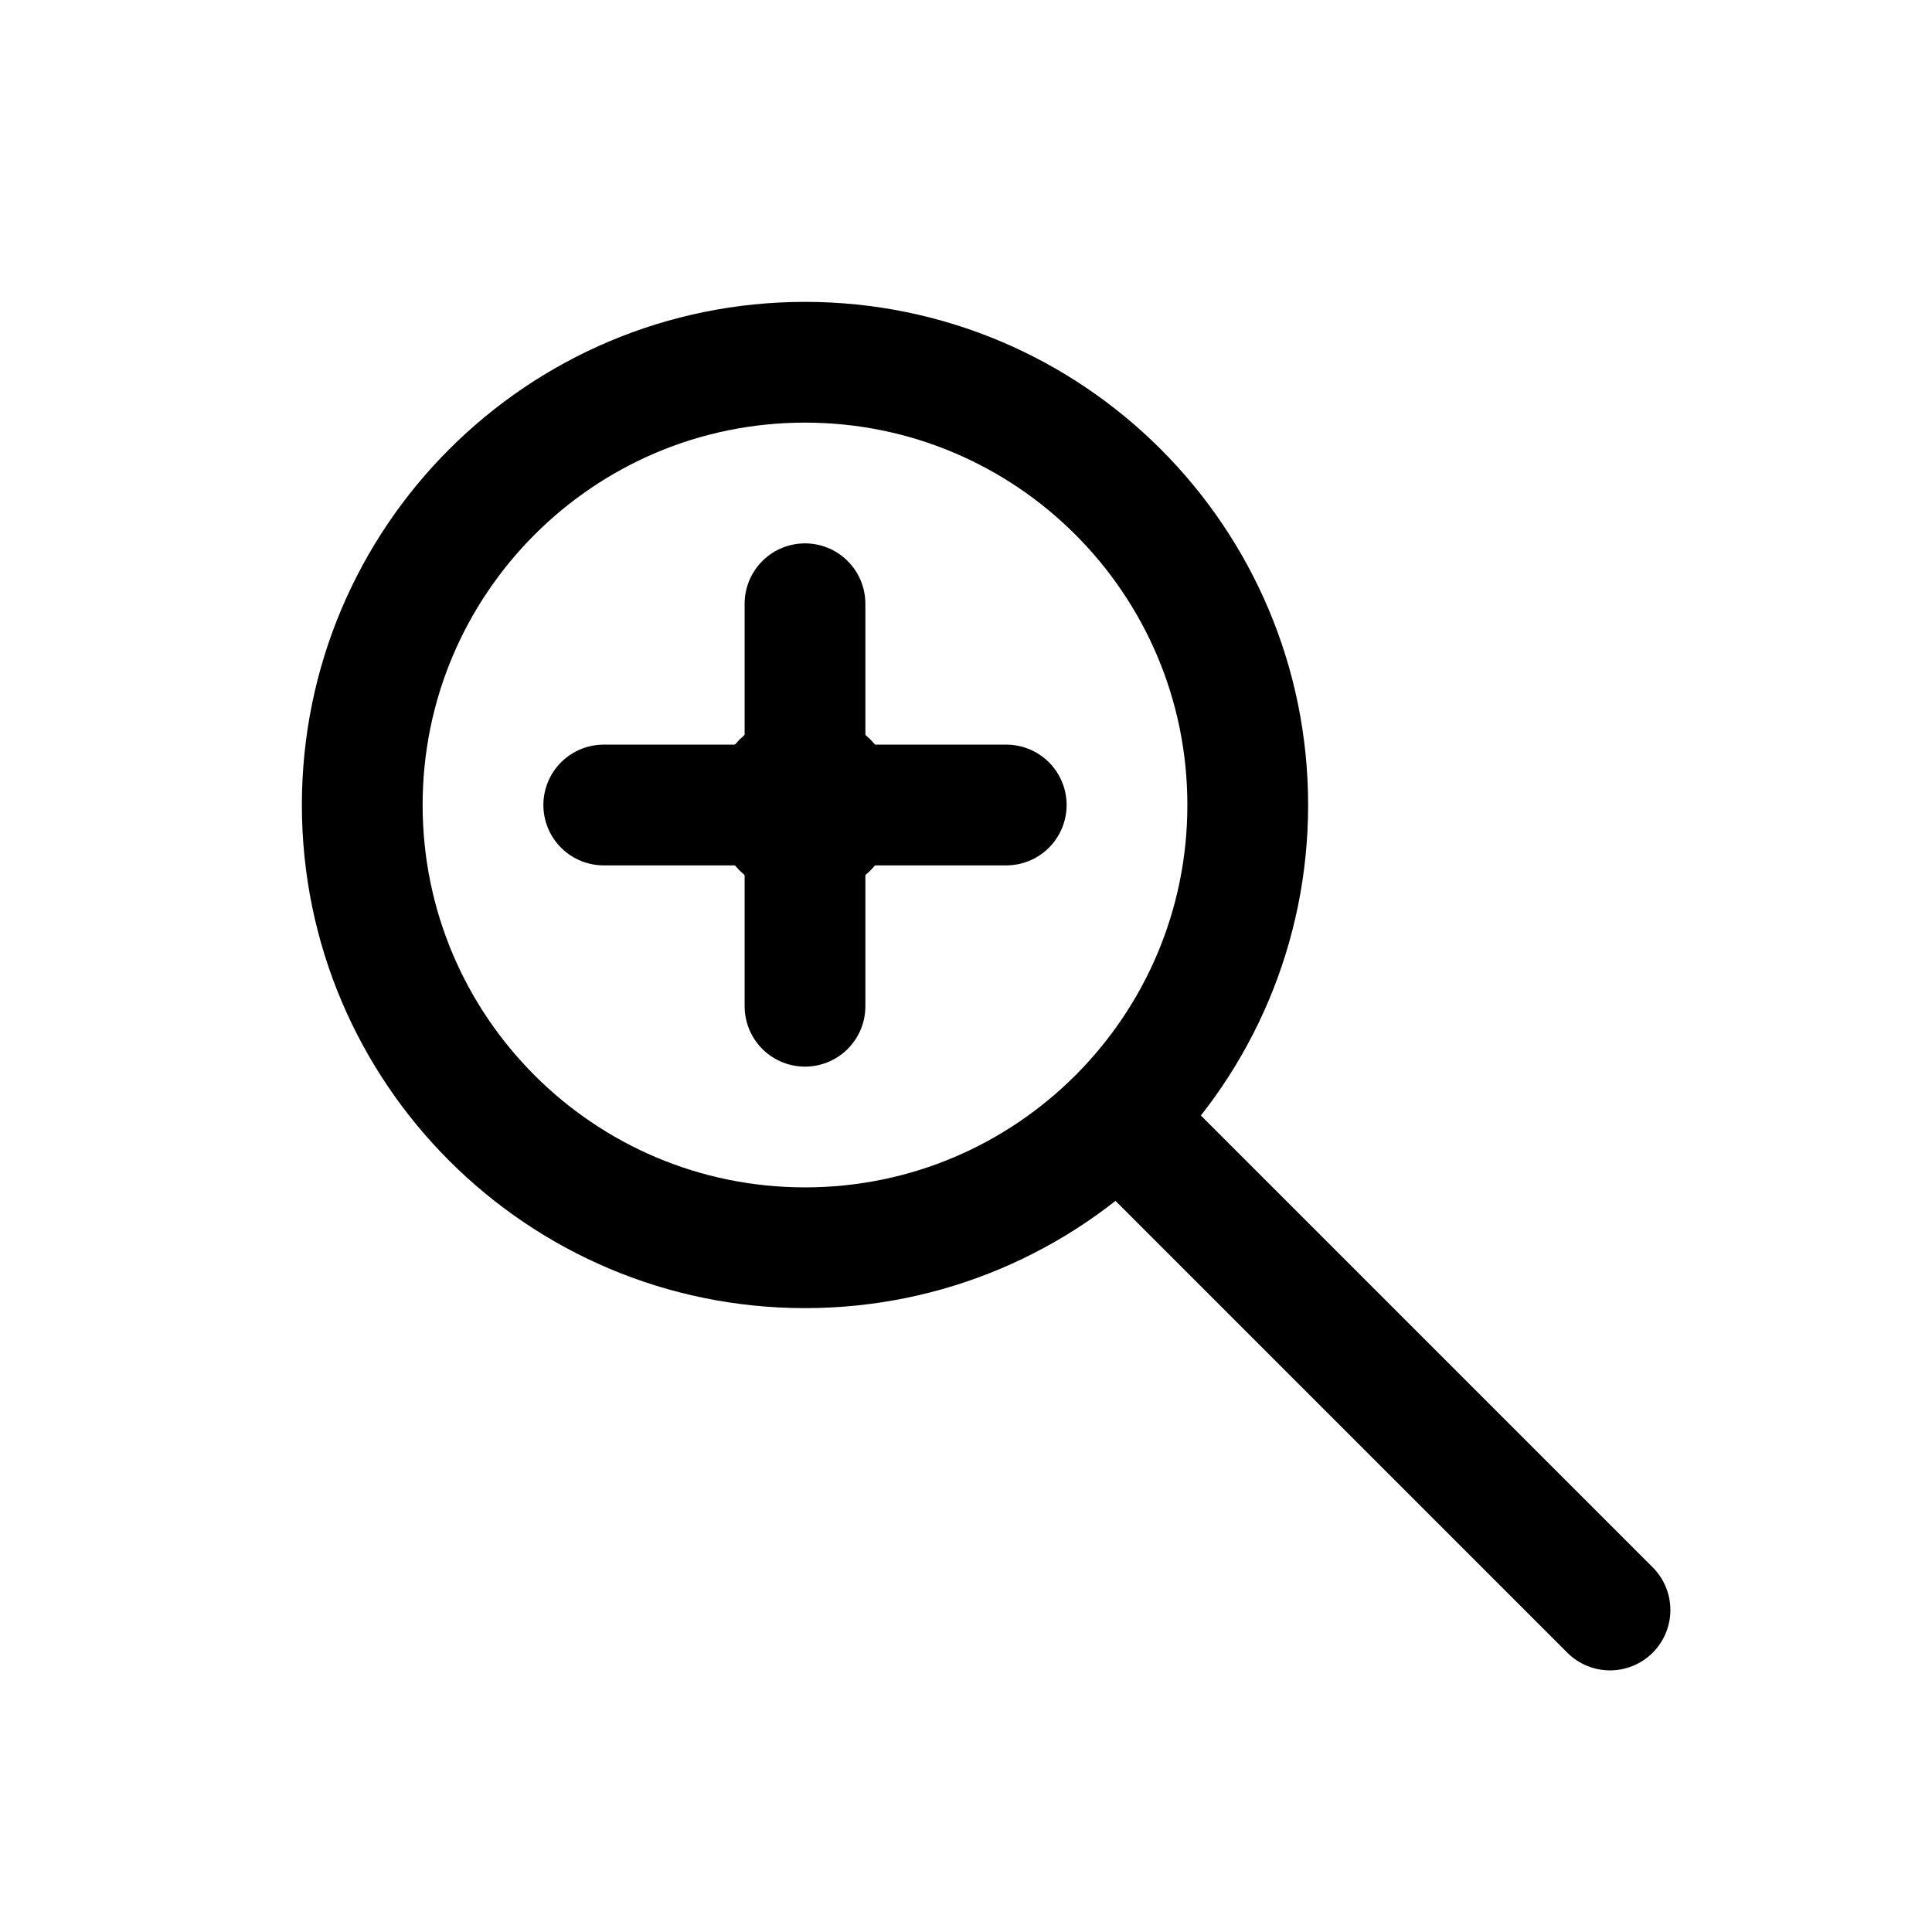
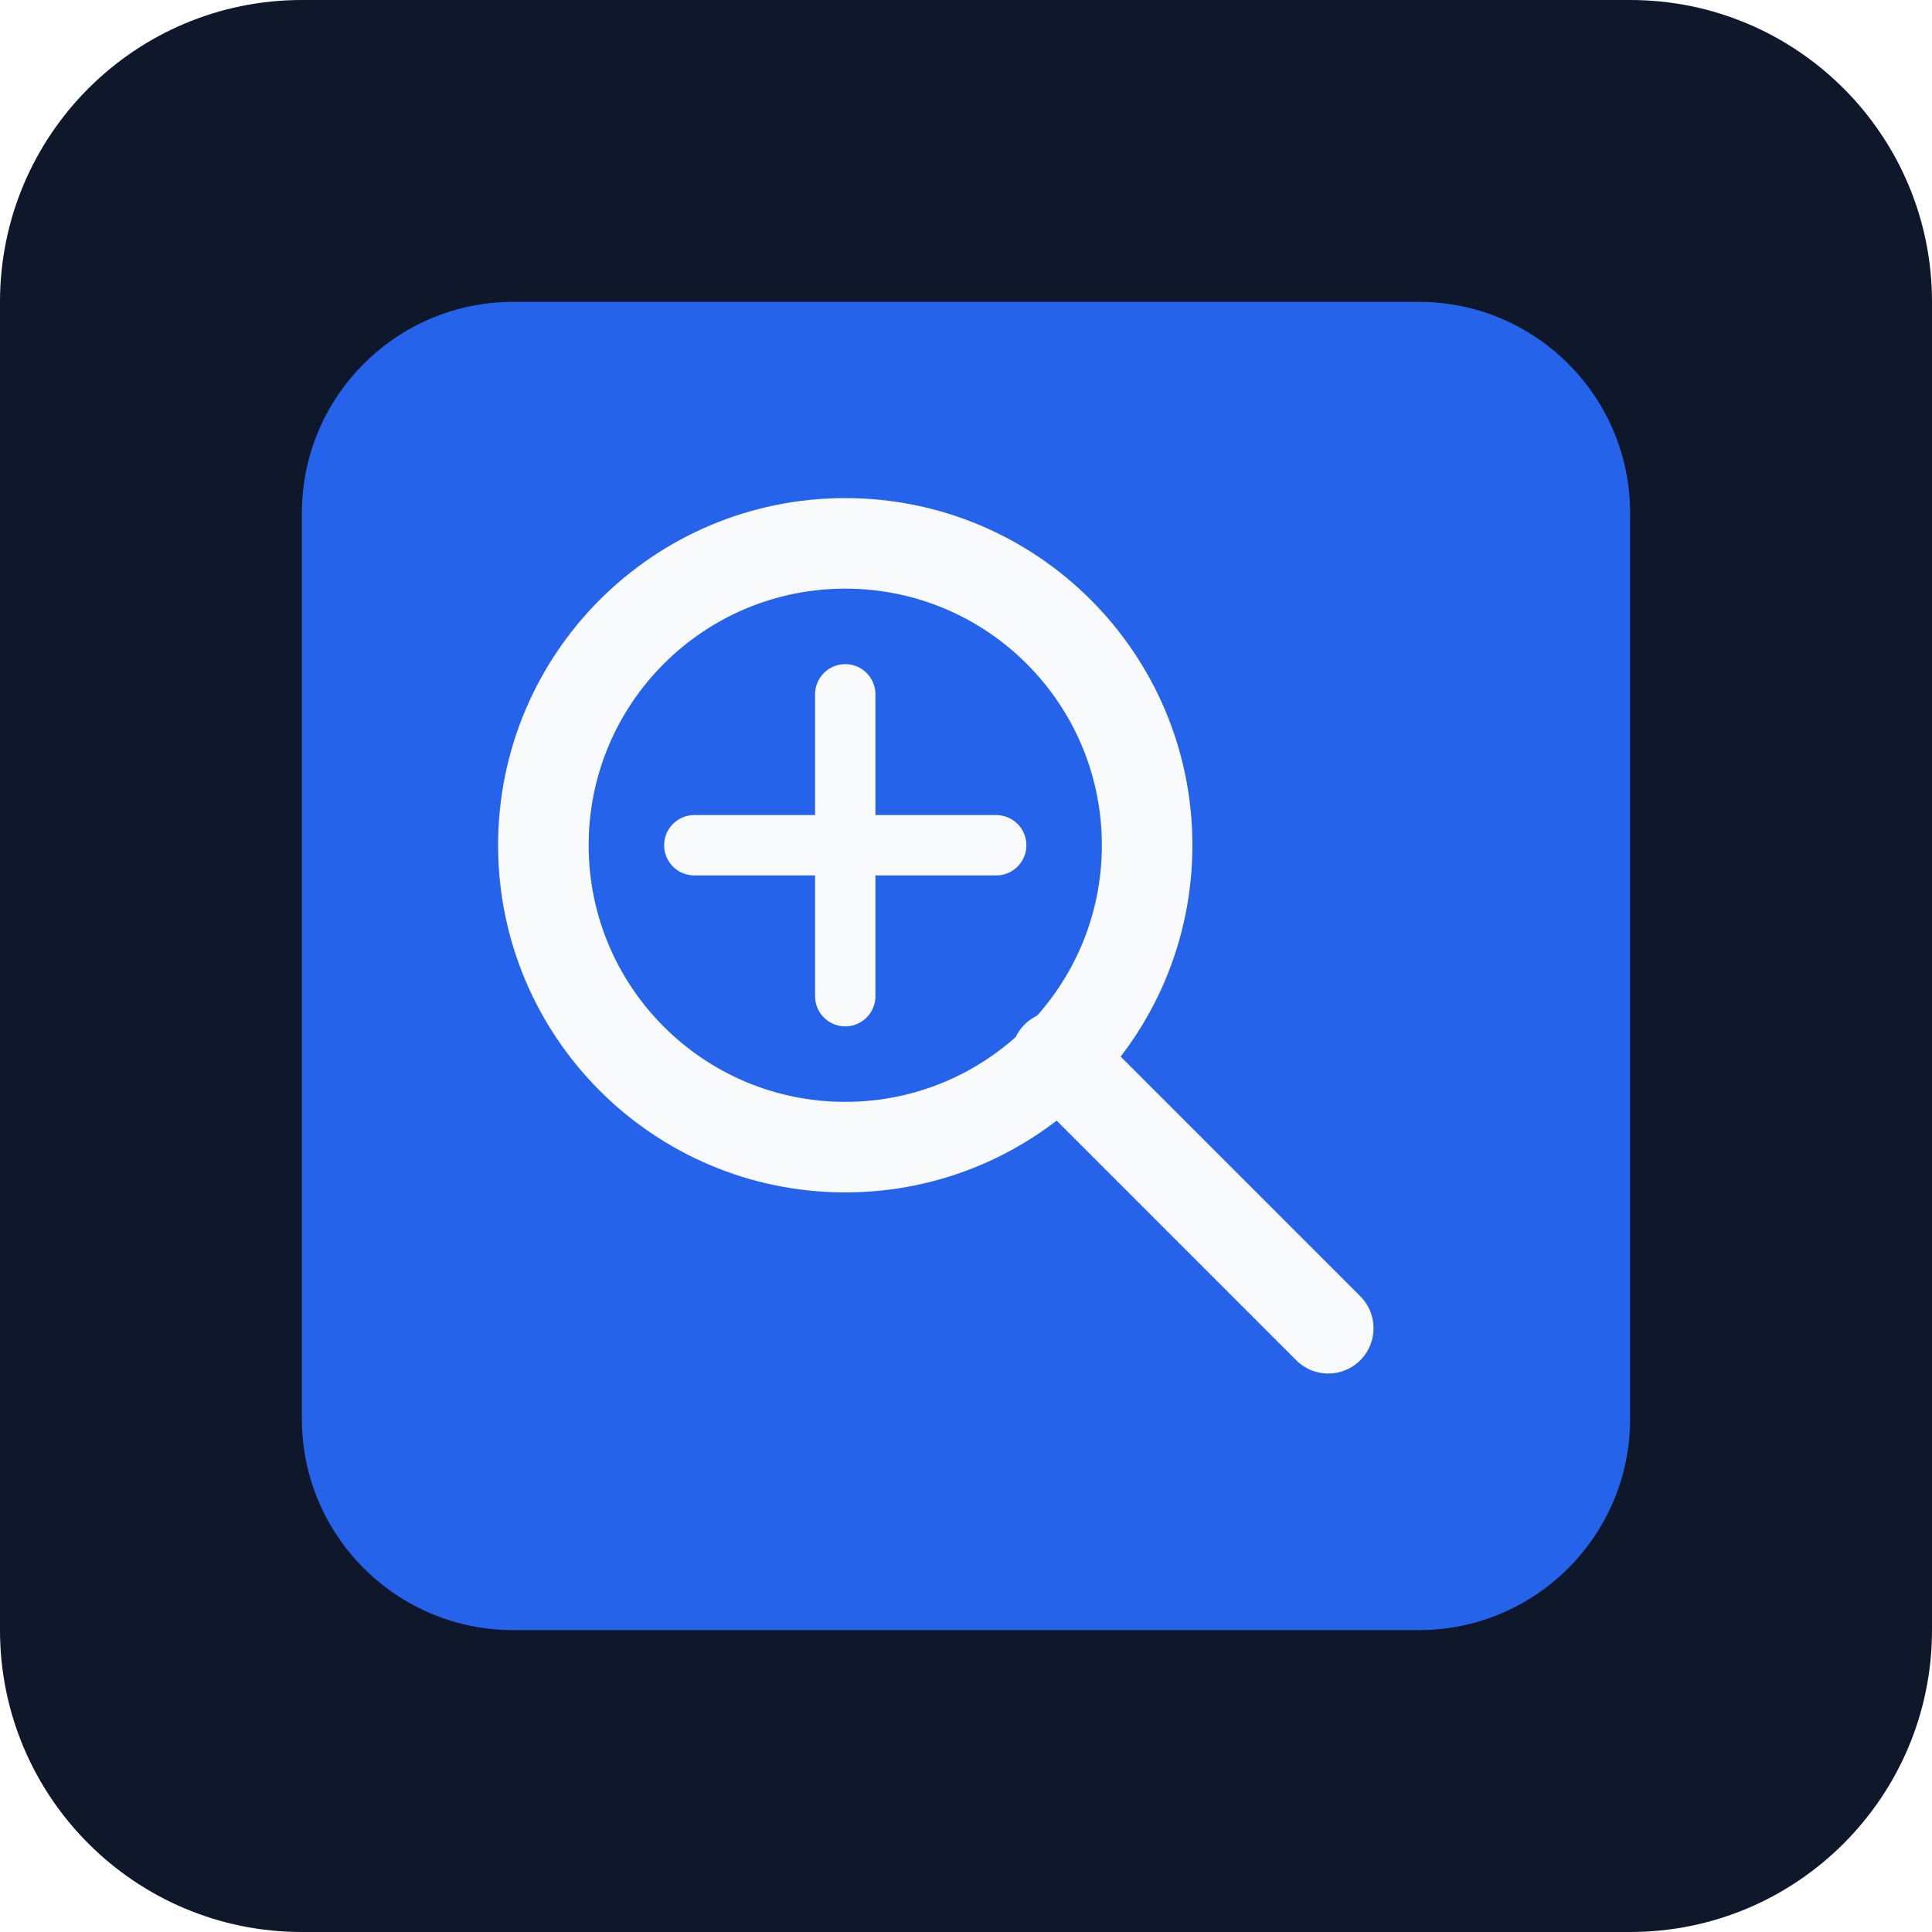
- <svg xmlns="http://www.w3.org/2000/svg" width="1em" height="1em" viewBox="0 0 24 24">
-   <g fill="none" stroke="currentColor" stroke-linecap="round" stroke-linejoin="round" stroke-width="1.5">
-     <circle cx="10" cy="10" r="5.5" />
-     <path d="M14 14l6 6" />
-     <path d="M10 7.5v5" />
-     <path d="M7.5 10h5" />
-     <circle cx="10" cy="10" r=".4" />
-   </g>
+ <svg xmlns="http://www.w3.org/2000/svg" viewBox="0 0 128 128" role="img" aria-labelledby="title desc">
+   <rect width="128" height="128" rx="20" fill="#0F172A" />
+   <rect x="20" y="20" width="88" height="88" rx="14" fill="#2563EB" />
+   <circle cx="56" cy="56" r="20" fill="none" stroke="#F8FAFC" stroke-width="6" />
+   <path d="M70 70l18 18" fill="none" stroke="#F8FAFC" stroke-width="6" stroke-linecap="round" />
+   <path d="M56 46v20M46 56h20" fill="none" stroke="#F8FAFC" stroke-width="4" stroke-linecap="round" />
+   <circle cx="56" cy="56" r="2.5" fill="#F8FAFC" />
</svg>
